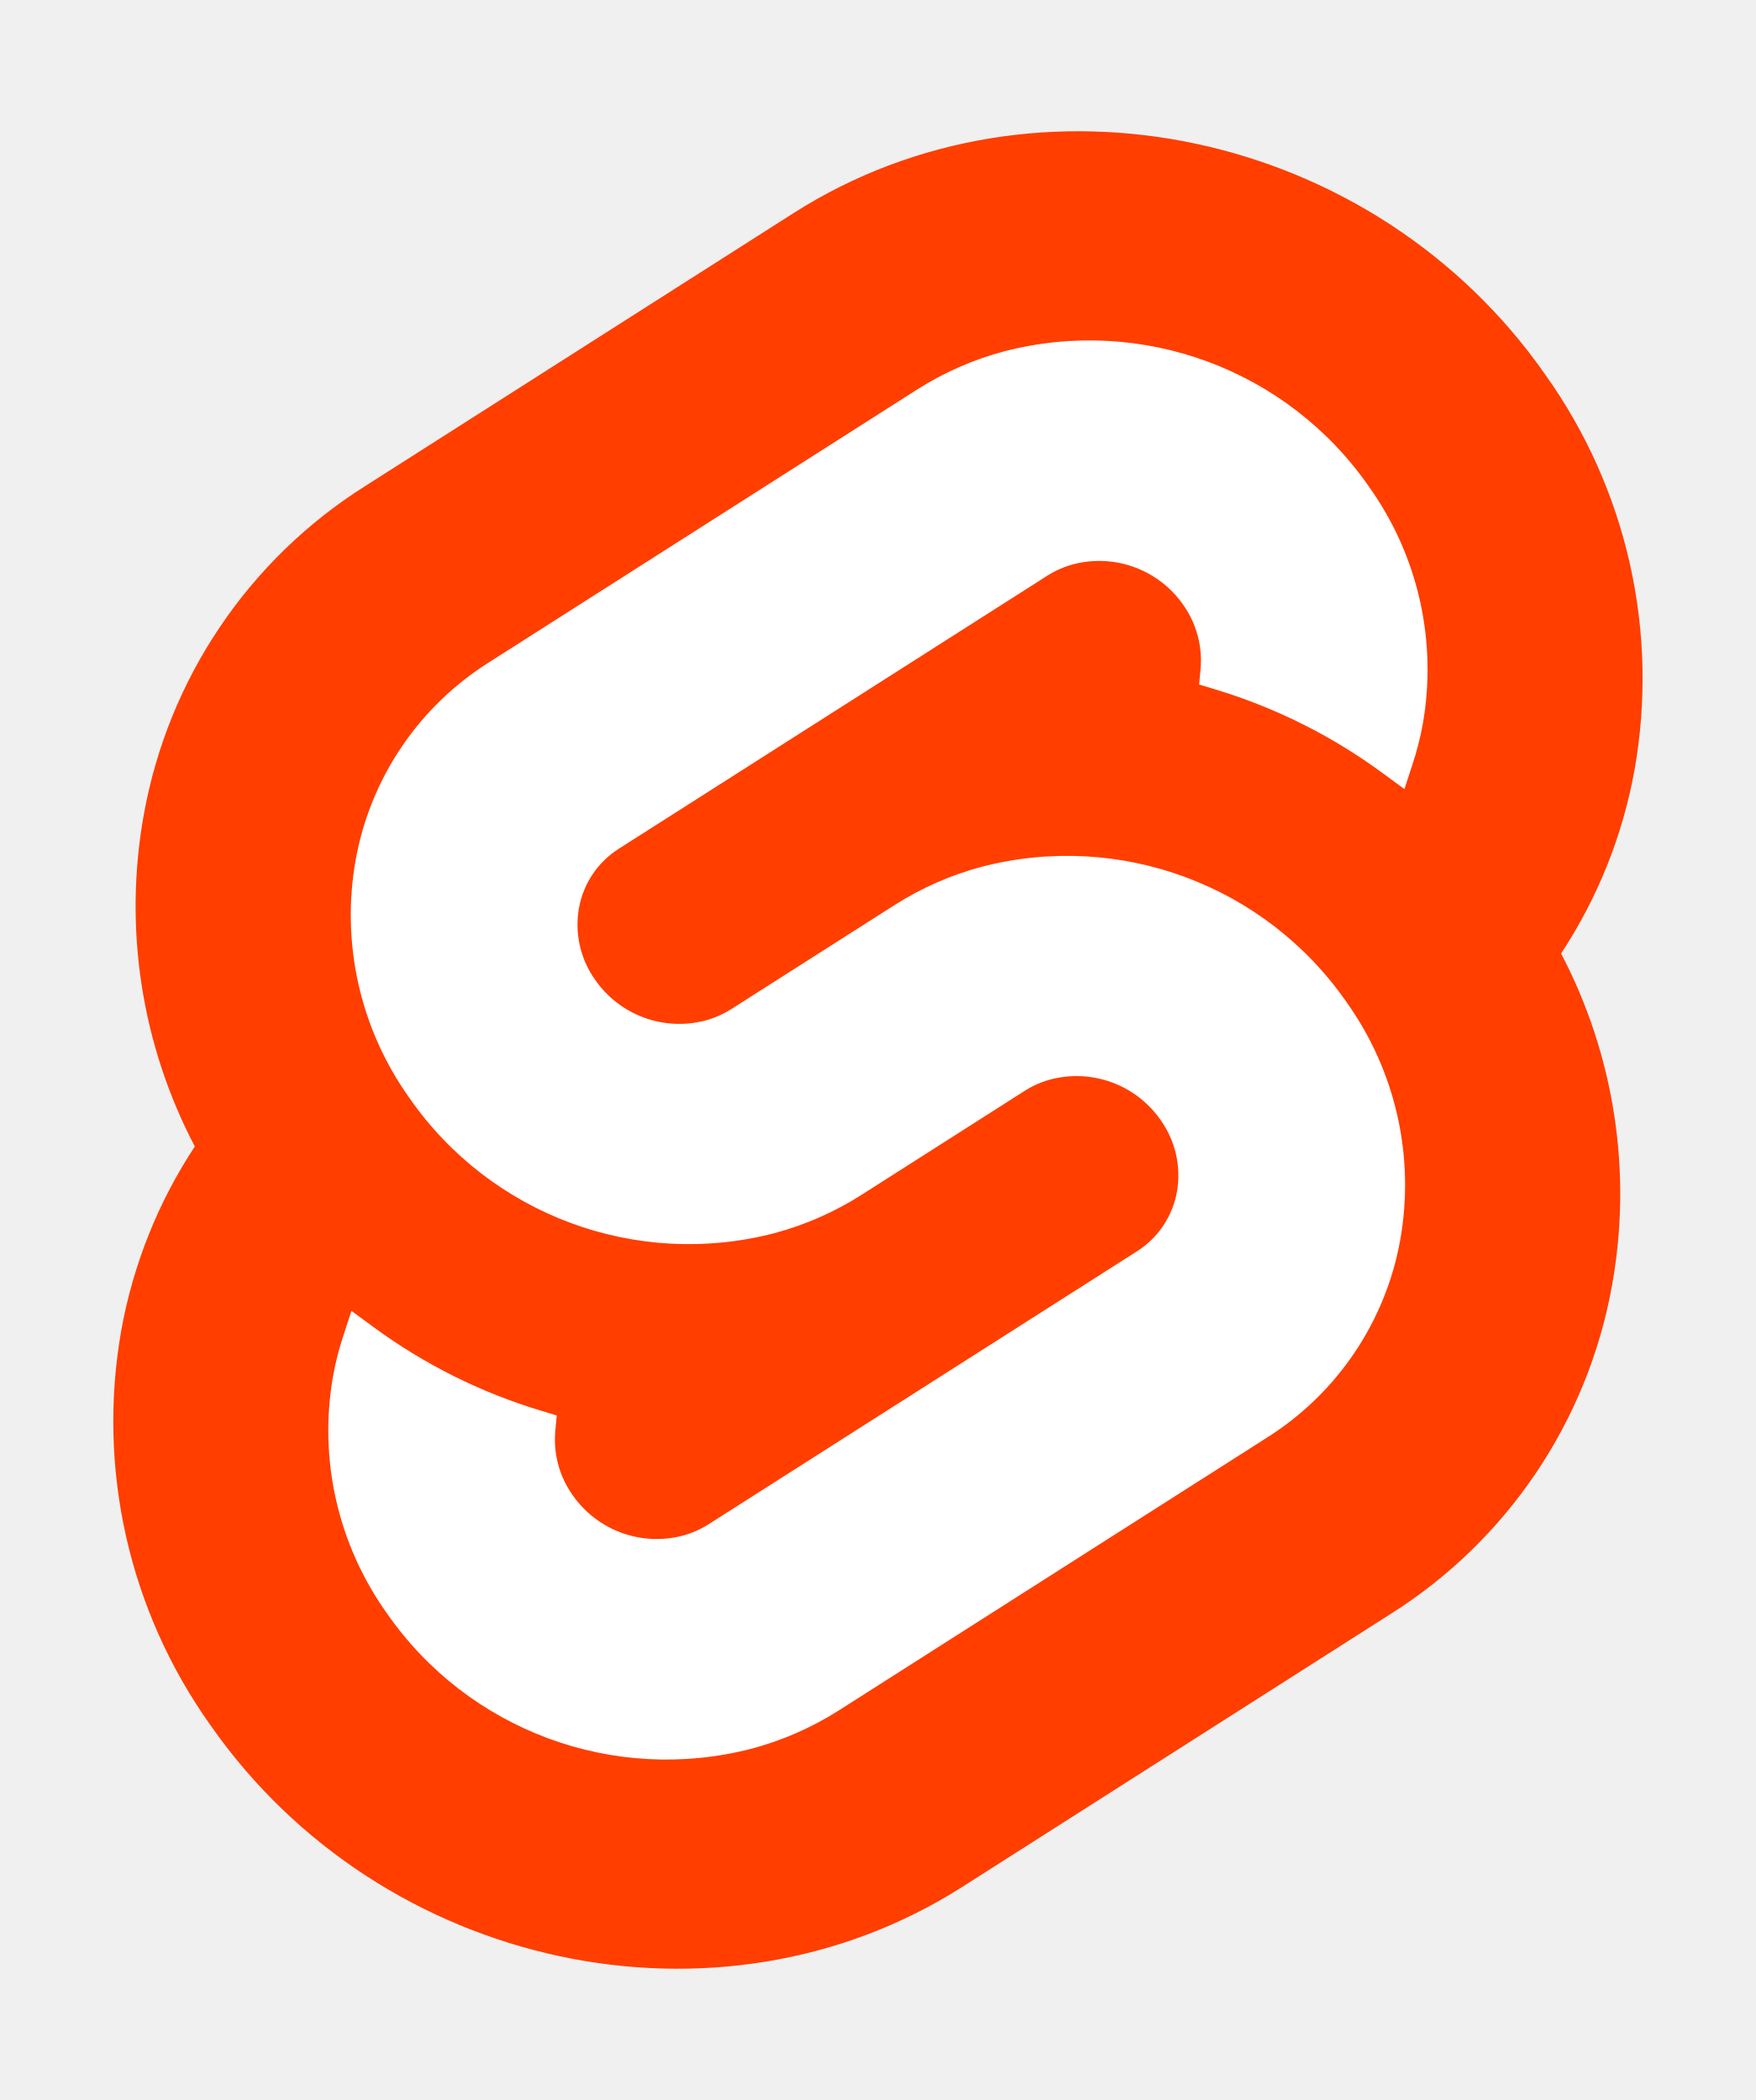
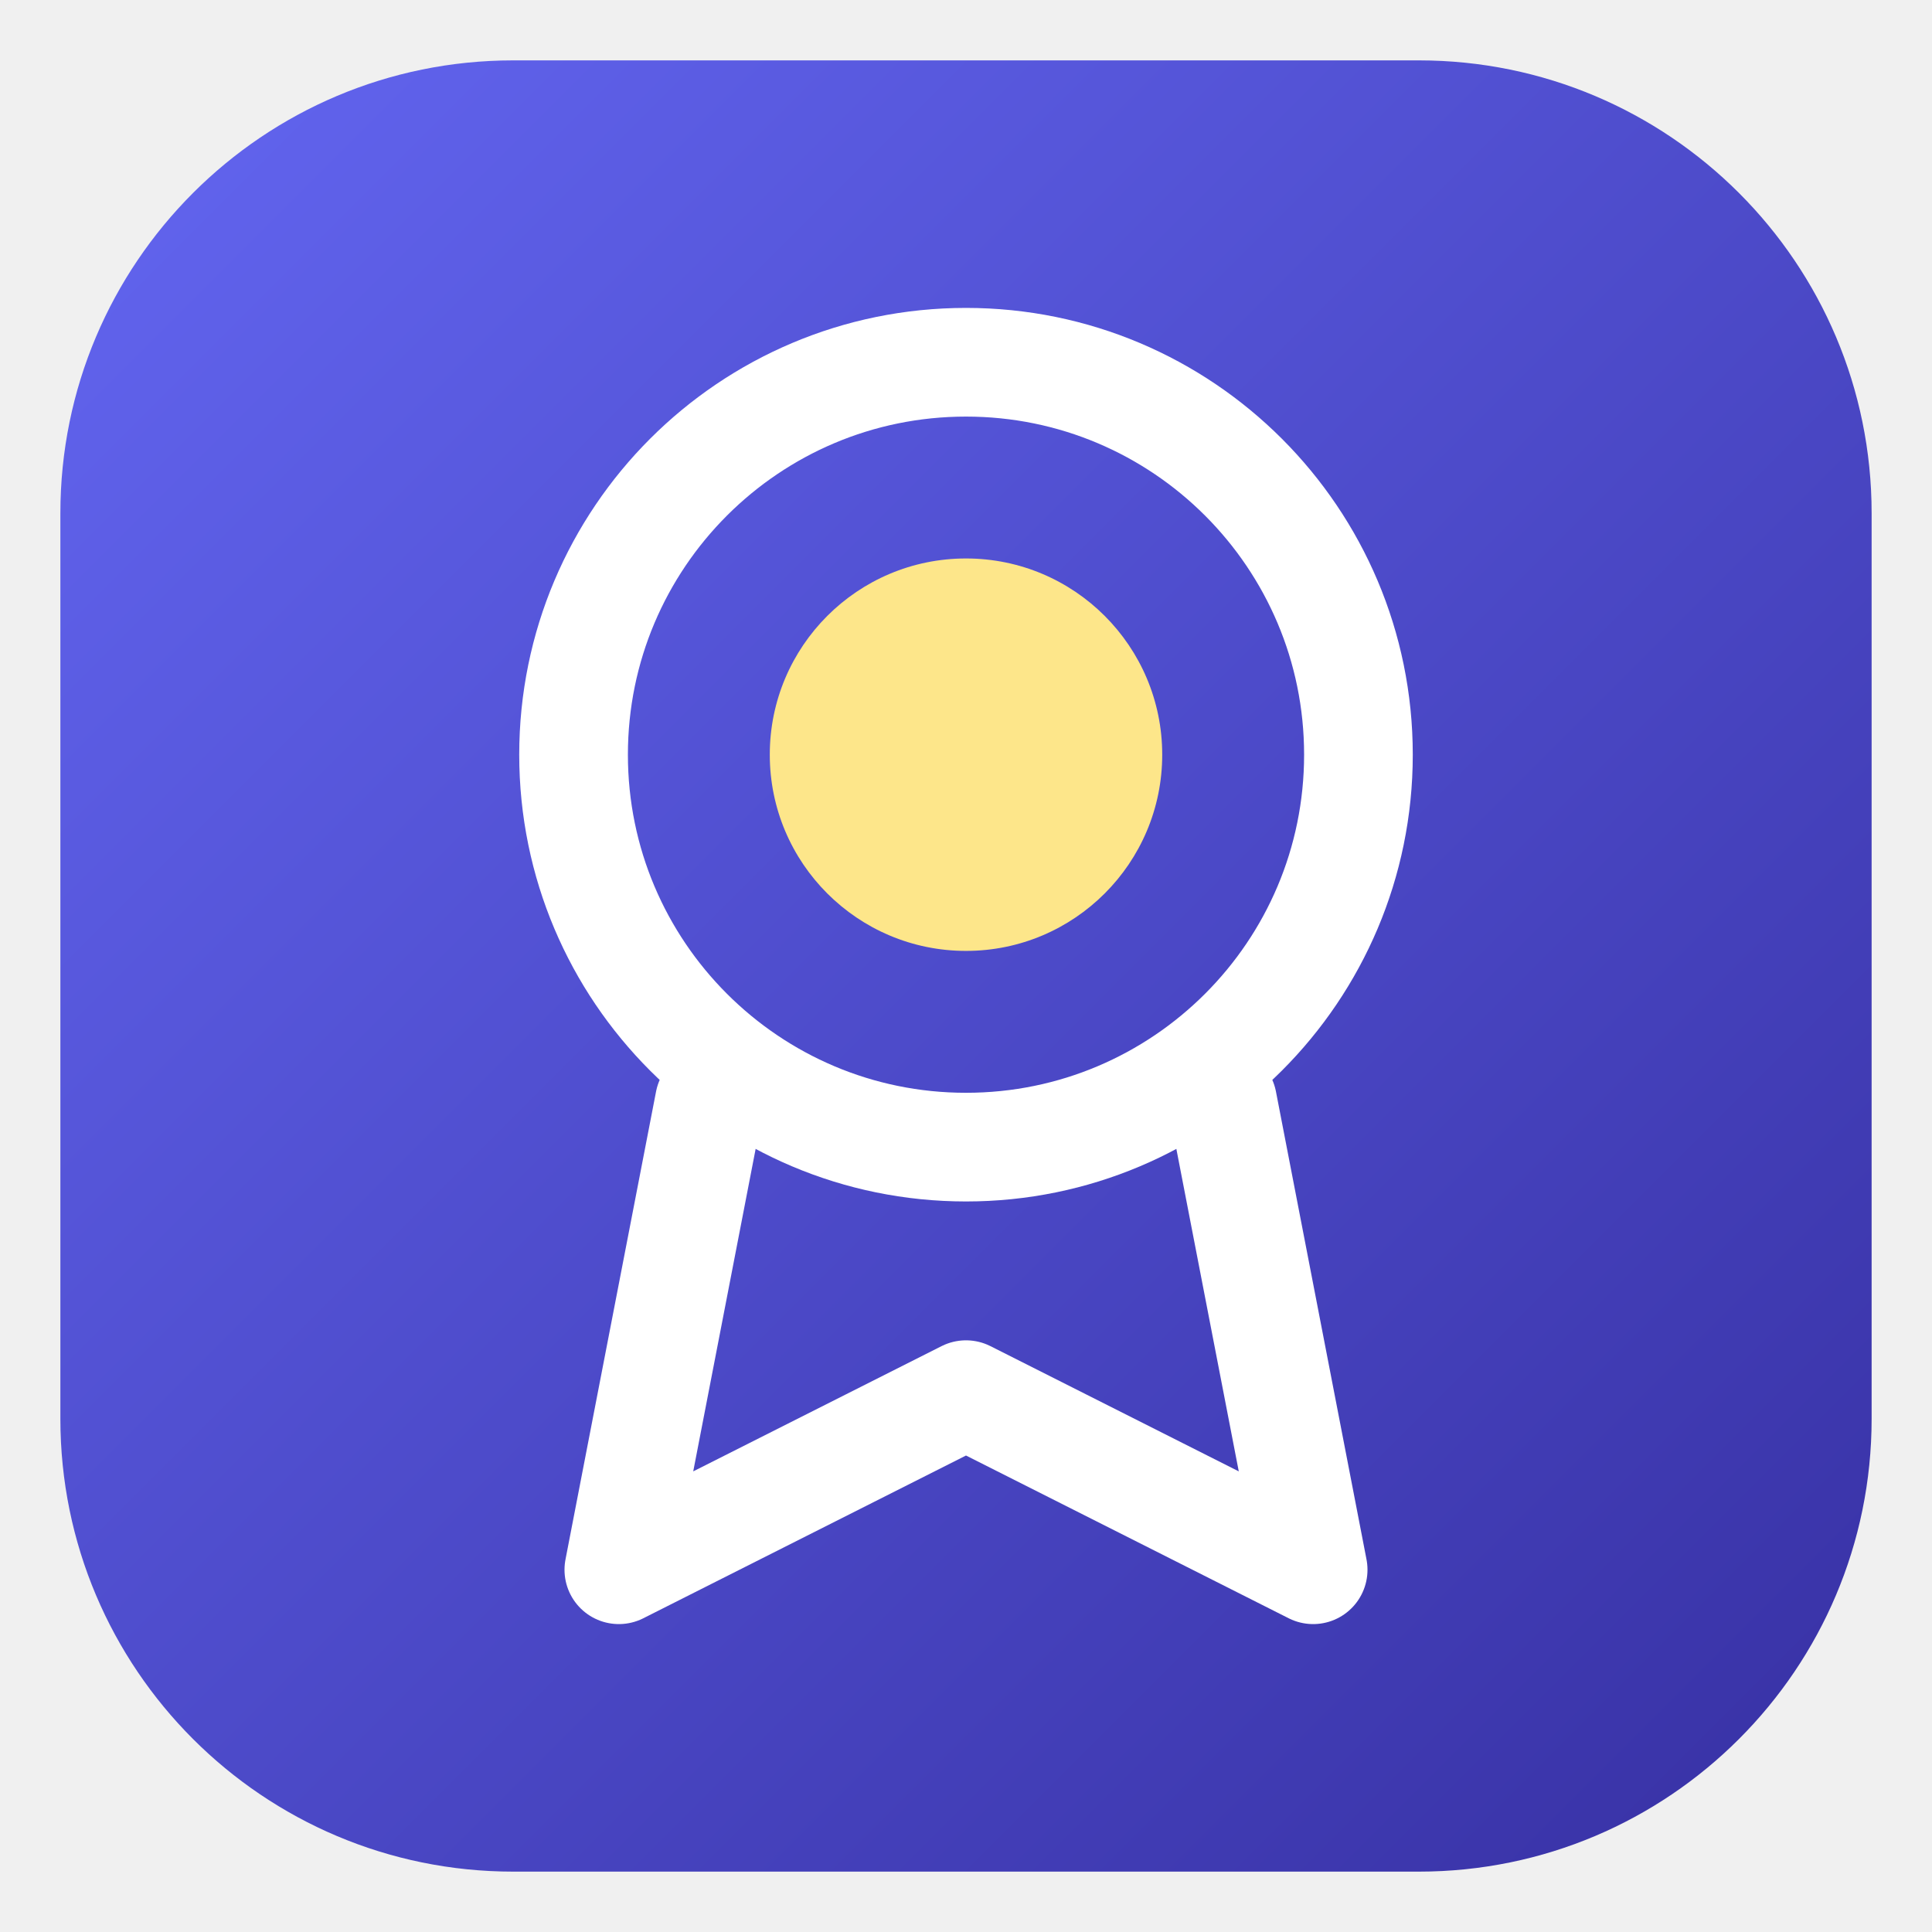
- <svg xmlns="http://www.w3.org/2000/svg" width="107" height="128" viewBox="0 0 107 128">
-   <path d="M94.157 22.819c-10.4-14.885-30.94-19.297-45.792-9.835L22.282 29.608A29.92 29.92 0 0 0 8.764 49.65a31.5 31.5 0 0 0 3.108 20.231 30 30 0 0 0-4.477 11.183 31.9 31.9 0 0 0 5.448 24.116c10.402 14.887 30.942 19.297 45.791 9.835l26.083-16.624A29.92 29.92 0 0 0 98.235 78.35a31.53 31.53 0 0 0-3.105-20.232 30 30 0 0 0 4.474-11.182 31.88 31.88 0 0 0-5.447-24.116" style="fill:#ff3e00" />
-   <path d="M45.817 106.582a20.72 20.72 0 0 1-22.237-8.243 19.17 19.17 0 0 1-3.277-14.503 18 18 0 0 1 .624-2.435l.49-1.498 1.337.981a33.6 33.6 0 0 0 10.203 5.098l.97.294-.09.968a5.85 5.85 0 0 0 1.052 3.878 6.24 6.24 0 0 0 6.695 2.485 5.8 5.8 0 0 0 1.603-.704L69.27 76.28a5.43 5.43 0 0 0 2.45-3.631 5.8 5.8 0 0 0-.987-4.371 6.24 6.24 0 0 0-6.698-2.487 5.7 5.7 0 0 0-1.6.704l-9.953 6.345a19 19 0 0 1-5.296 2.326 20.72 20.72 0 0 1-22.237-8.243 19.17 19.17 0 0 1-3.277-14.502 17.99 17.99 0 0 1 8.13-12.052l26.081-16.623a19 19 0 0 1 5.3-2.329 20.72 20.72 0 0 1 22.237 8.243 19.17 19.17 0 0 1 3.277 14.503 18 18 0 0 1-.624 2.435l-.49 1.498-1.337-.98a33.6 33.6 0 0 0-10.203-5.1l-.97-.294.09-.968a5.86 5.86 0 0 0-1.052-3.878 6.24 6.24 0 0 0-6.696-2.485 5.8 5.8 0 0 0-1.602.704L37.73 51.72a5.42 5.42 0 0 0-2.449 3.63 5.79 5.79 0 0 0 .986 4.372 6.24 6.24 0 0 0 6.698 2.486 5.8 5.8 0 0 0 1.602-.704l9.952-6.342a19 19 0 0 1 5.295-2.328 20.72 20.72 0 0 1 22.237 8.242 19.17 19.17 0 0 1 3.277 14.503 18 18 0 0 1-8.13 12.053l-26.081 16.622a19 19 0 0 1-5.3 2.328" style="fill:#fff" />
+ <svg xmlns="http://www.w3.org/2000/svg" width="64" height="64" viewBox="0 0 64 64">
+   <defs>
+     <linearGradient id="bg" x1="0" y1="0" x2="1" y2="1">
+       <stop offset="0%" stop-color="#6366f1" />
+       <stop offset="100%" stop-color="#3730a3" />
+     </linearGradient>
+   </defs>
+   <rect x="2" y="2" width="60" height="60" rx="15" fill="url(#bg)" />
+   <circle cx="32" cy="25" r="13" fill="none" stroke="#ffffff" stroke-width="3.6" />
+   <circle cx="32" cy="25" r="6.5" fill="#fde68a" />
+   <path d="M23.5 36.5 L20.5 52 L32 46.2 L43.5 52 L40.5 36.5" fill="none" stroke="#ffffff" stroke-width="3.6" stroke-linecap="round" stroke-linejoin="round" />
</svg>
